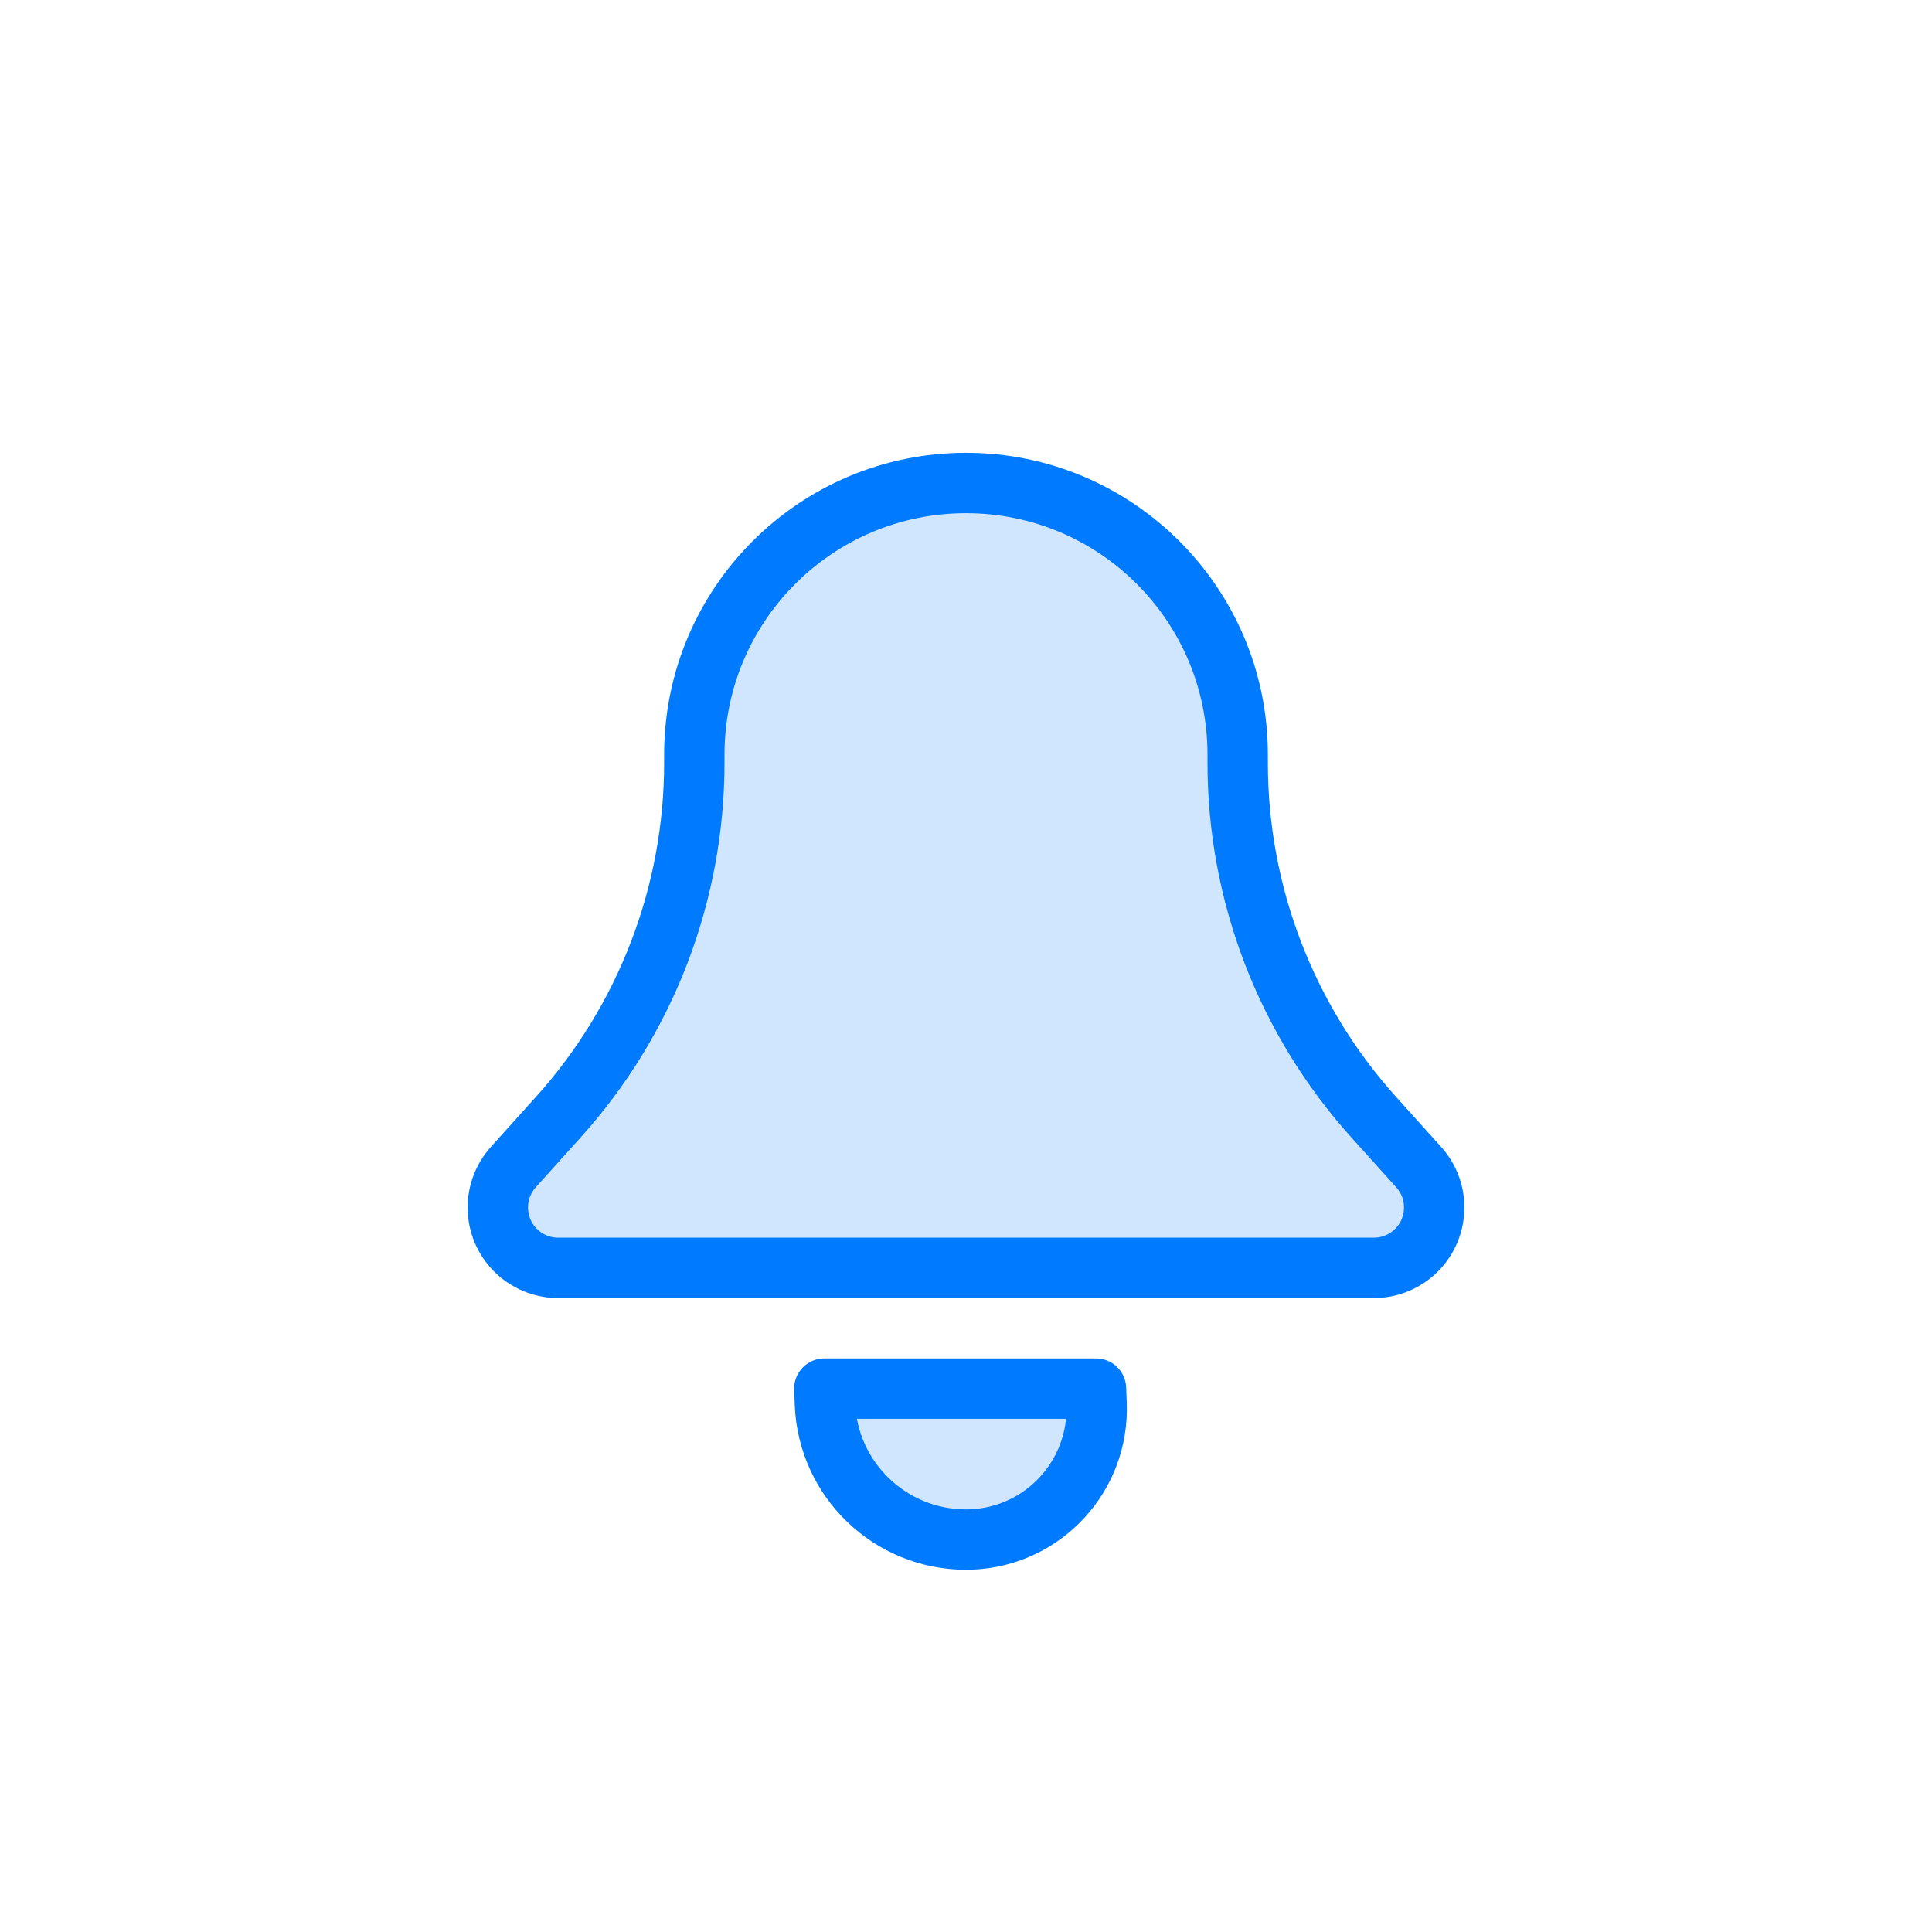
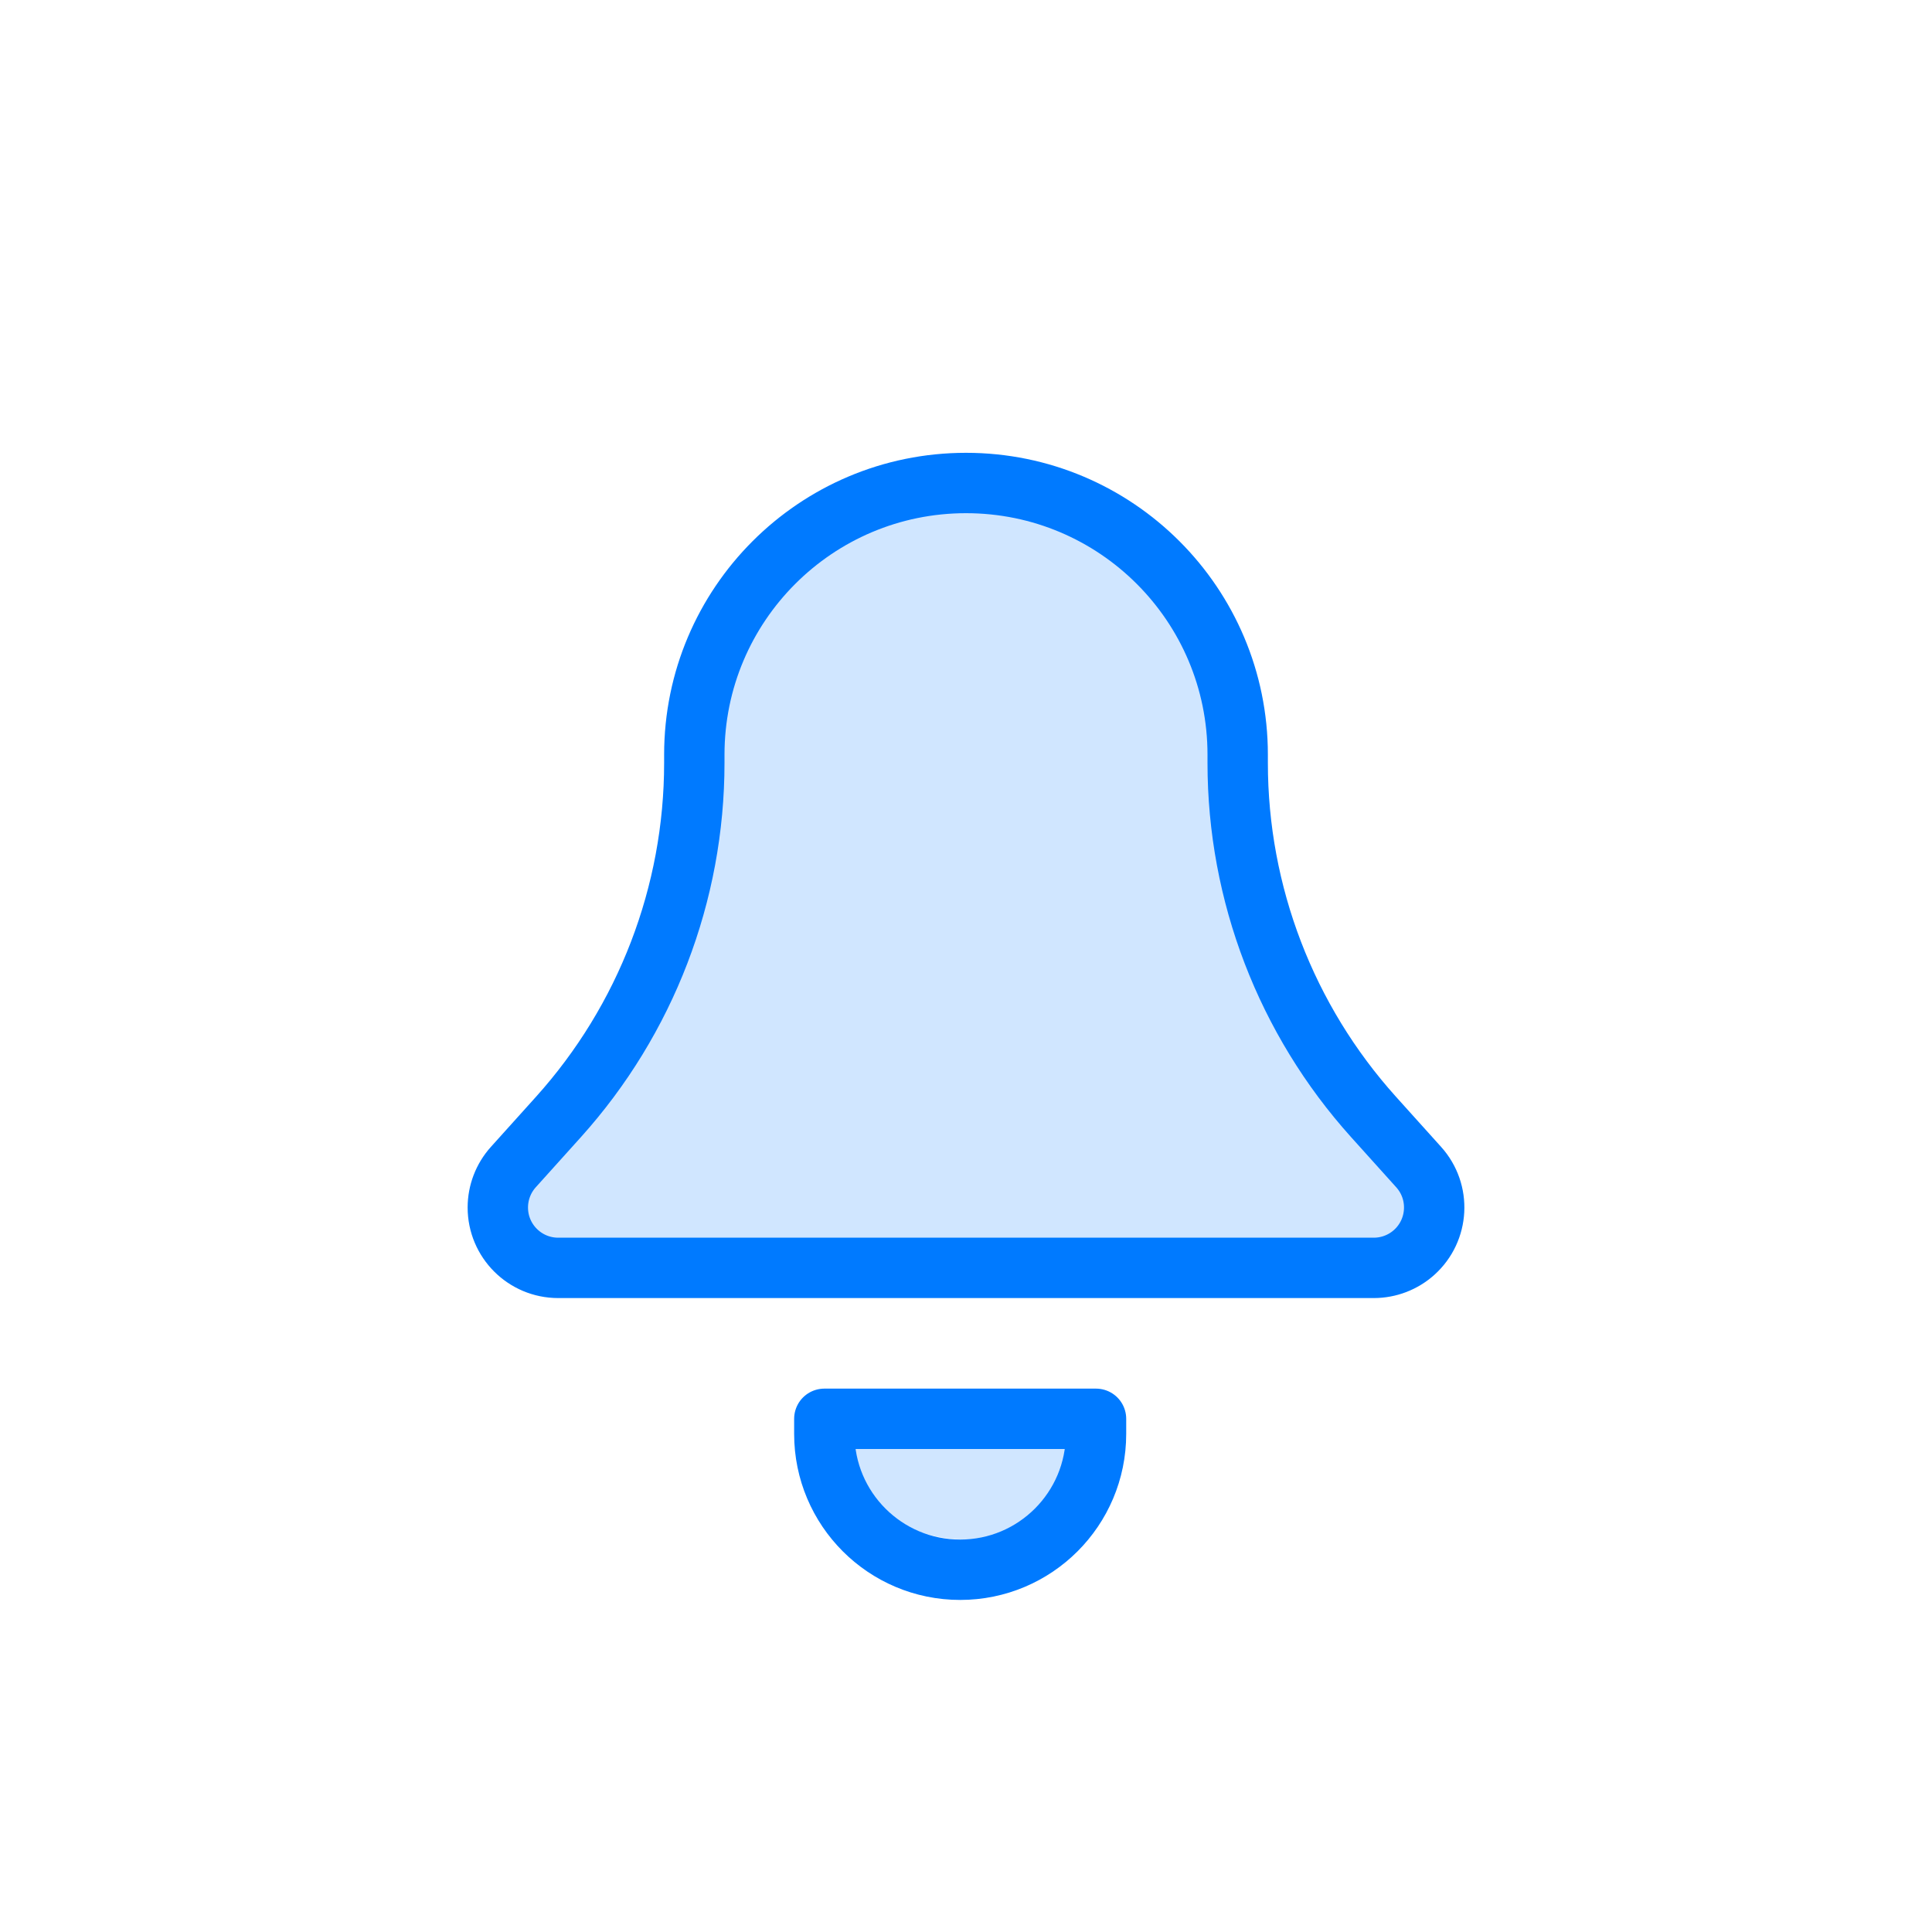
<svg xmlns="http://www.w3.org/2000/svg" width="64px" height="64px" viewBox="0 0 64 64" version="1.1">
  <g id="icons/bell" stroke="none" stroke-width="1" fill="none" fill-rule="evenodd">
    <path d="M27.307,46 L36.307,46 L36.326,46.503 C36.419,48.893 34.556,50.905 32.167,50.997 C32.111,50.999 32.056,51 32,51 C29.487,51 27.423,49.014 27.326,46.503 L27.307,46 Z M23,25 C23,20.029 27.029,16 32,16 C36.971,16 41,20.029 41,25 L41,25.273 C41,29.604 42.603,33.781 45.5,37 L46.996,38.662 C47.735,39.483 47.668,40.748 46.847,41.487 C46.48,41.817 46.003,42 45.509,42 L32,42 L18.491,42 C17.386,42 16.491,41.105 16.491,40 C16.491,39.506 16.674,39.029 17.004,38.662 L18.5,37 C21.397,33.781 23,29.604 23,25.273 L23,25 Z" id="fill" fill-opacity="0.184" fill="#007AFF" fill-rule="nonzero" />
-     <path d="M27.307,46 L36.307,46 L36.326,46.503 C36.419,48.893 34.556,50.905 32.167,50.997 C32.111,50.999 32.056,51 32,51 C29.487,51 27.423,49.014 27.326,46.503 L27.307,46 Z M23,25 C23,20.029 27.029,16 32,16 C36.971,16 41,20.029 41,25 L41,25.273 C41,29.604 42.603,33.781 45.5,37 L46.996,38.662 C47.735,39.483 47.668,40.748 46.847,41.487 C46.48,41.817 46.003,42 45.509,42 L32,42 L18.491,42 C17.386,42 16.491,41.105 16.491,40 C16.491,39.506 16.674,39.029 17.004,38.662 L18.5,37 C21.397,33.781 23,29.604 23,25.273 L23,25 Z" id="border" stroke="#007AFF" stroke-width="2" stroke-linecap="round" stroke-linejoin="round" fill-rule="nonzero" />
+     <path d="M27.307,47 L36.307,47 L36.307,47.5 C36.307,49.985 34.292,52 31.807,52 C29.322,52 27.307,49.985 27.307,47.5 L27.307,47 Z M23,25 C23,20.029 27.029,16 32,16 C36.971,16 41,20.029 41,25 L41,25.273 C41,29.604 42.603,33.781 45.5,37 L46.996,38.662 C47.735,39.483 47.668,40.748 46.847,41.487 C46.48,41.817 46.003,42 45.509,42 L32,42 L18.491,42 C17.386,42 16.491,41.105 16.491,40 C16.491,39.506 16.674,39.029 17.004,38.662 L18.5,37 C21.397,33.781 23,29.604 23,25.273 L23,25 Z" id="border" stroke="#007AFF" stroke-width="2" stroke-linecap="round" stroke-linejoin="round" fill-rule="nonzero" />
  </g>
</svg>
